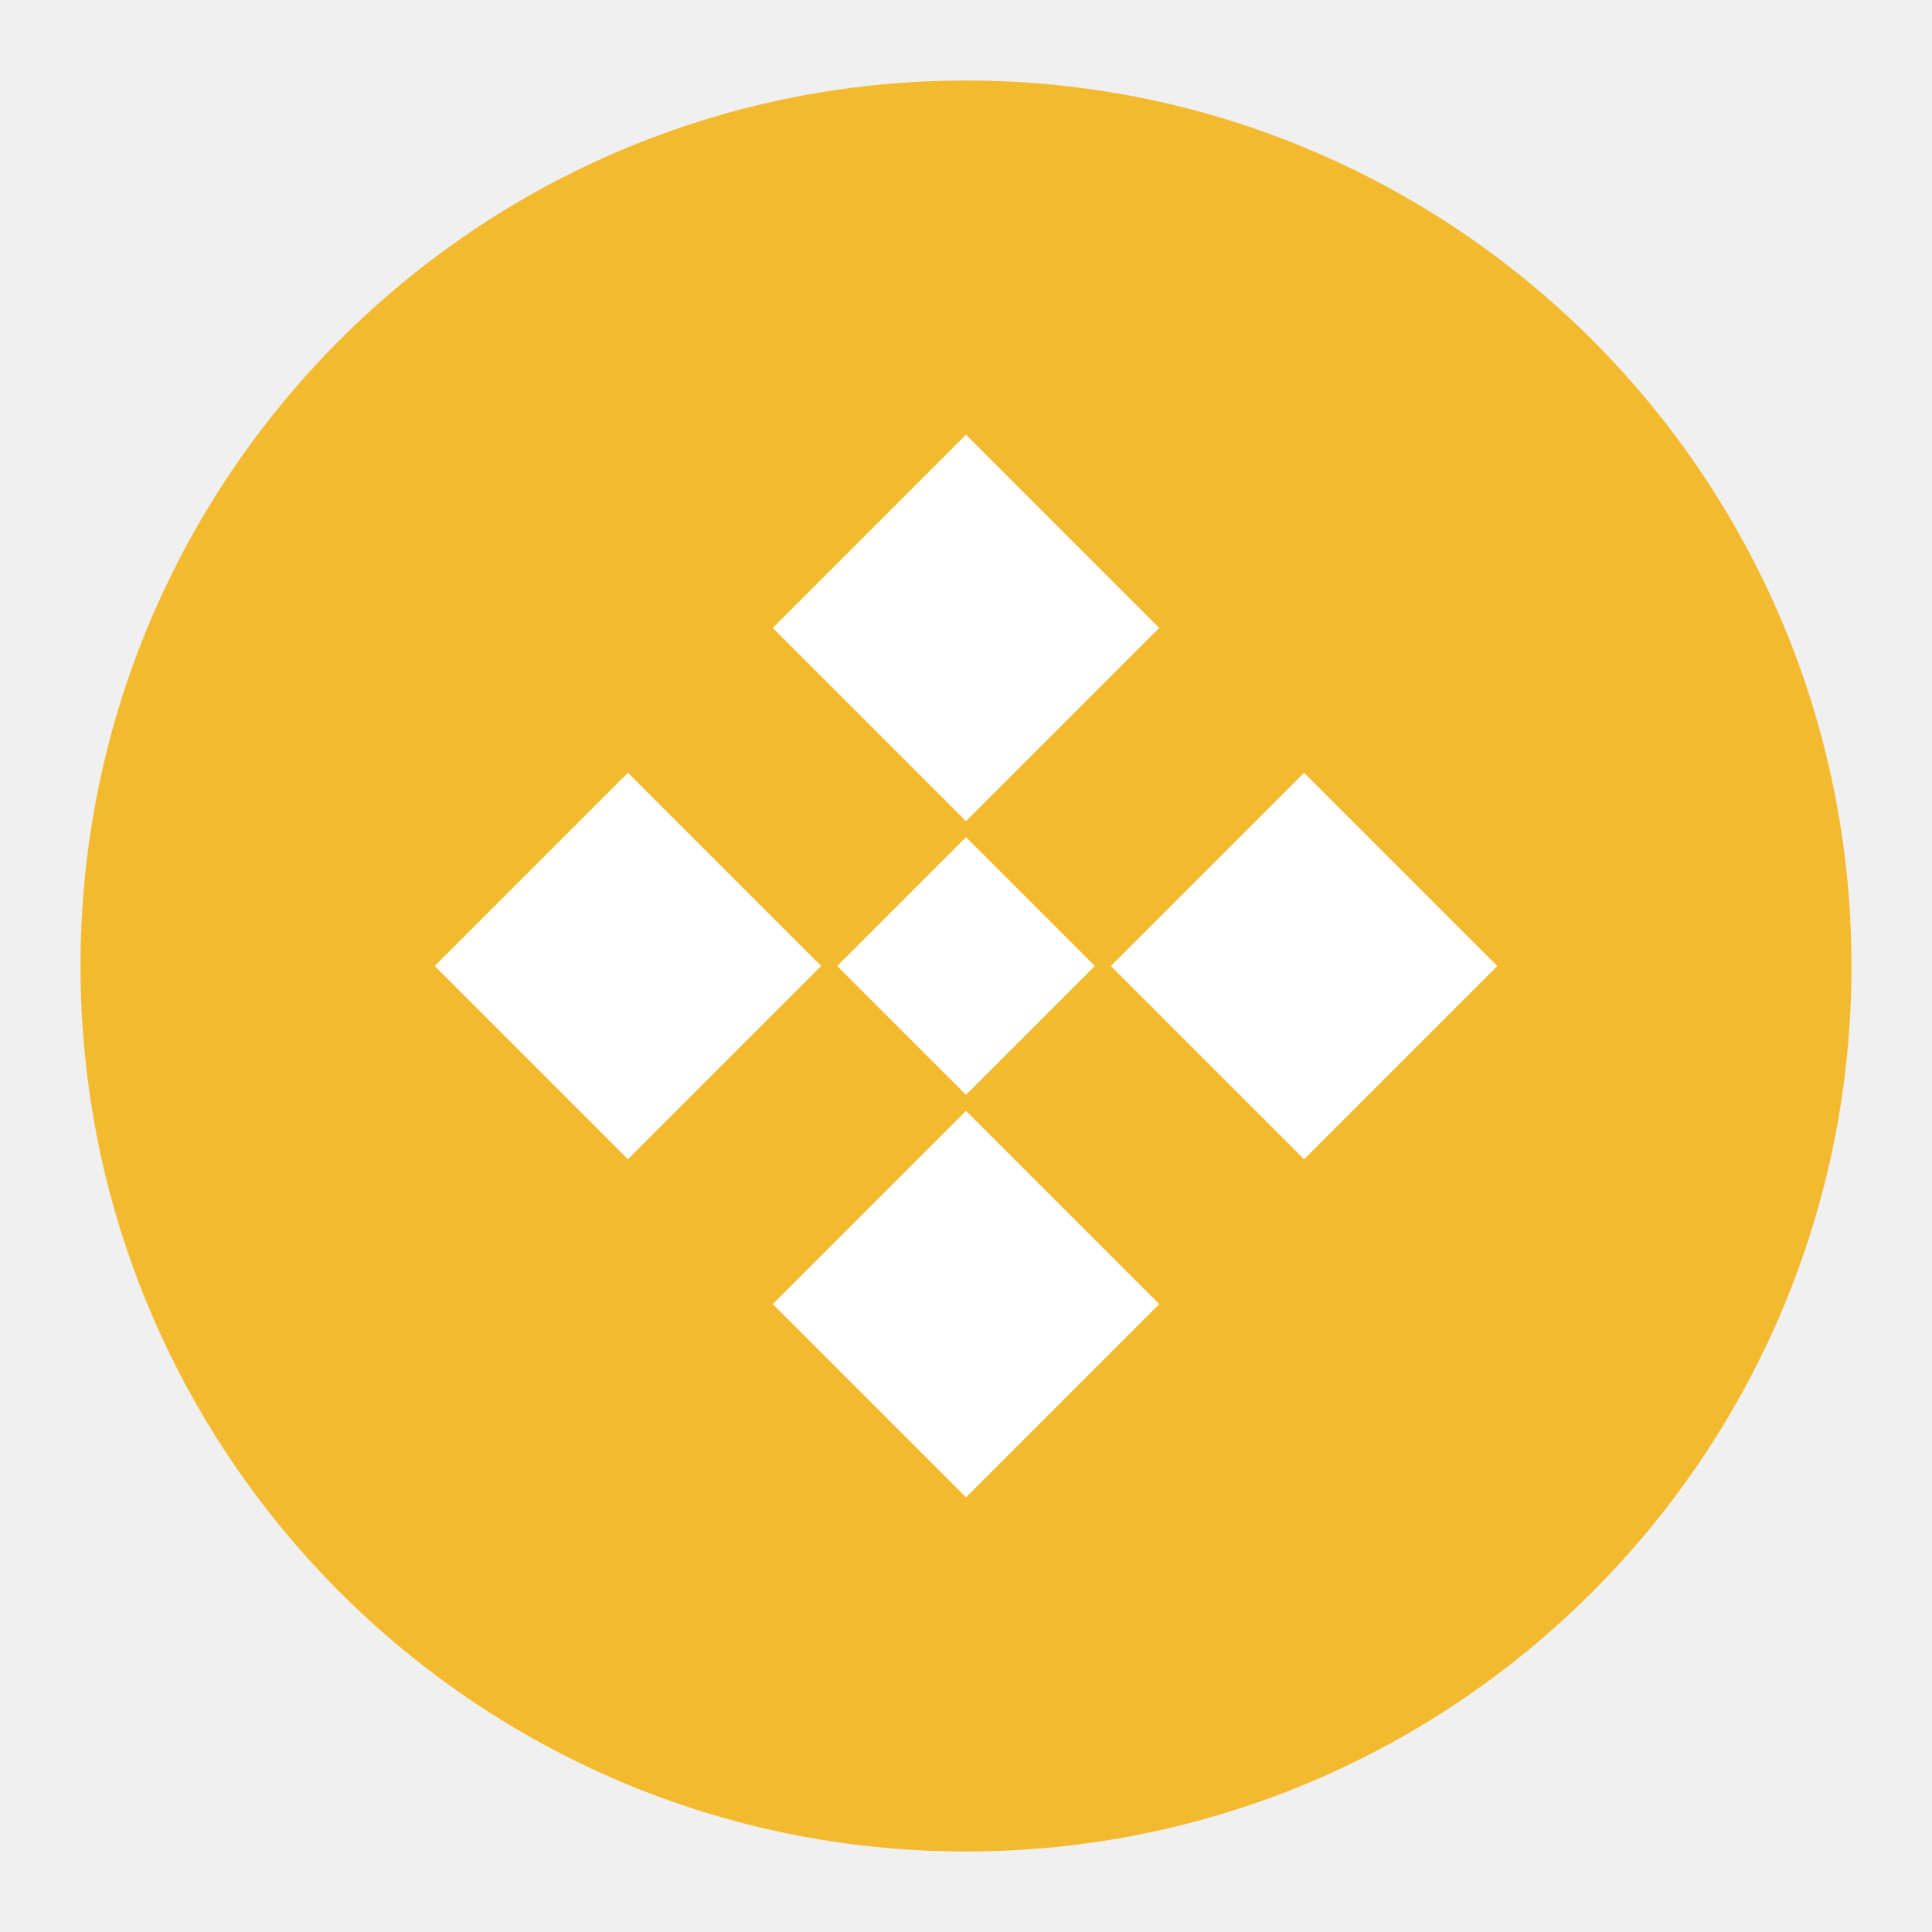
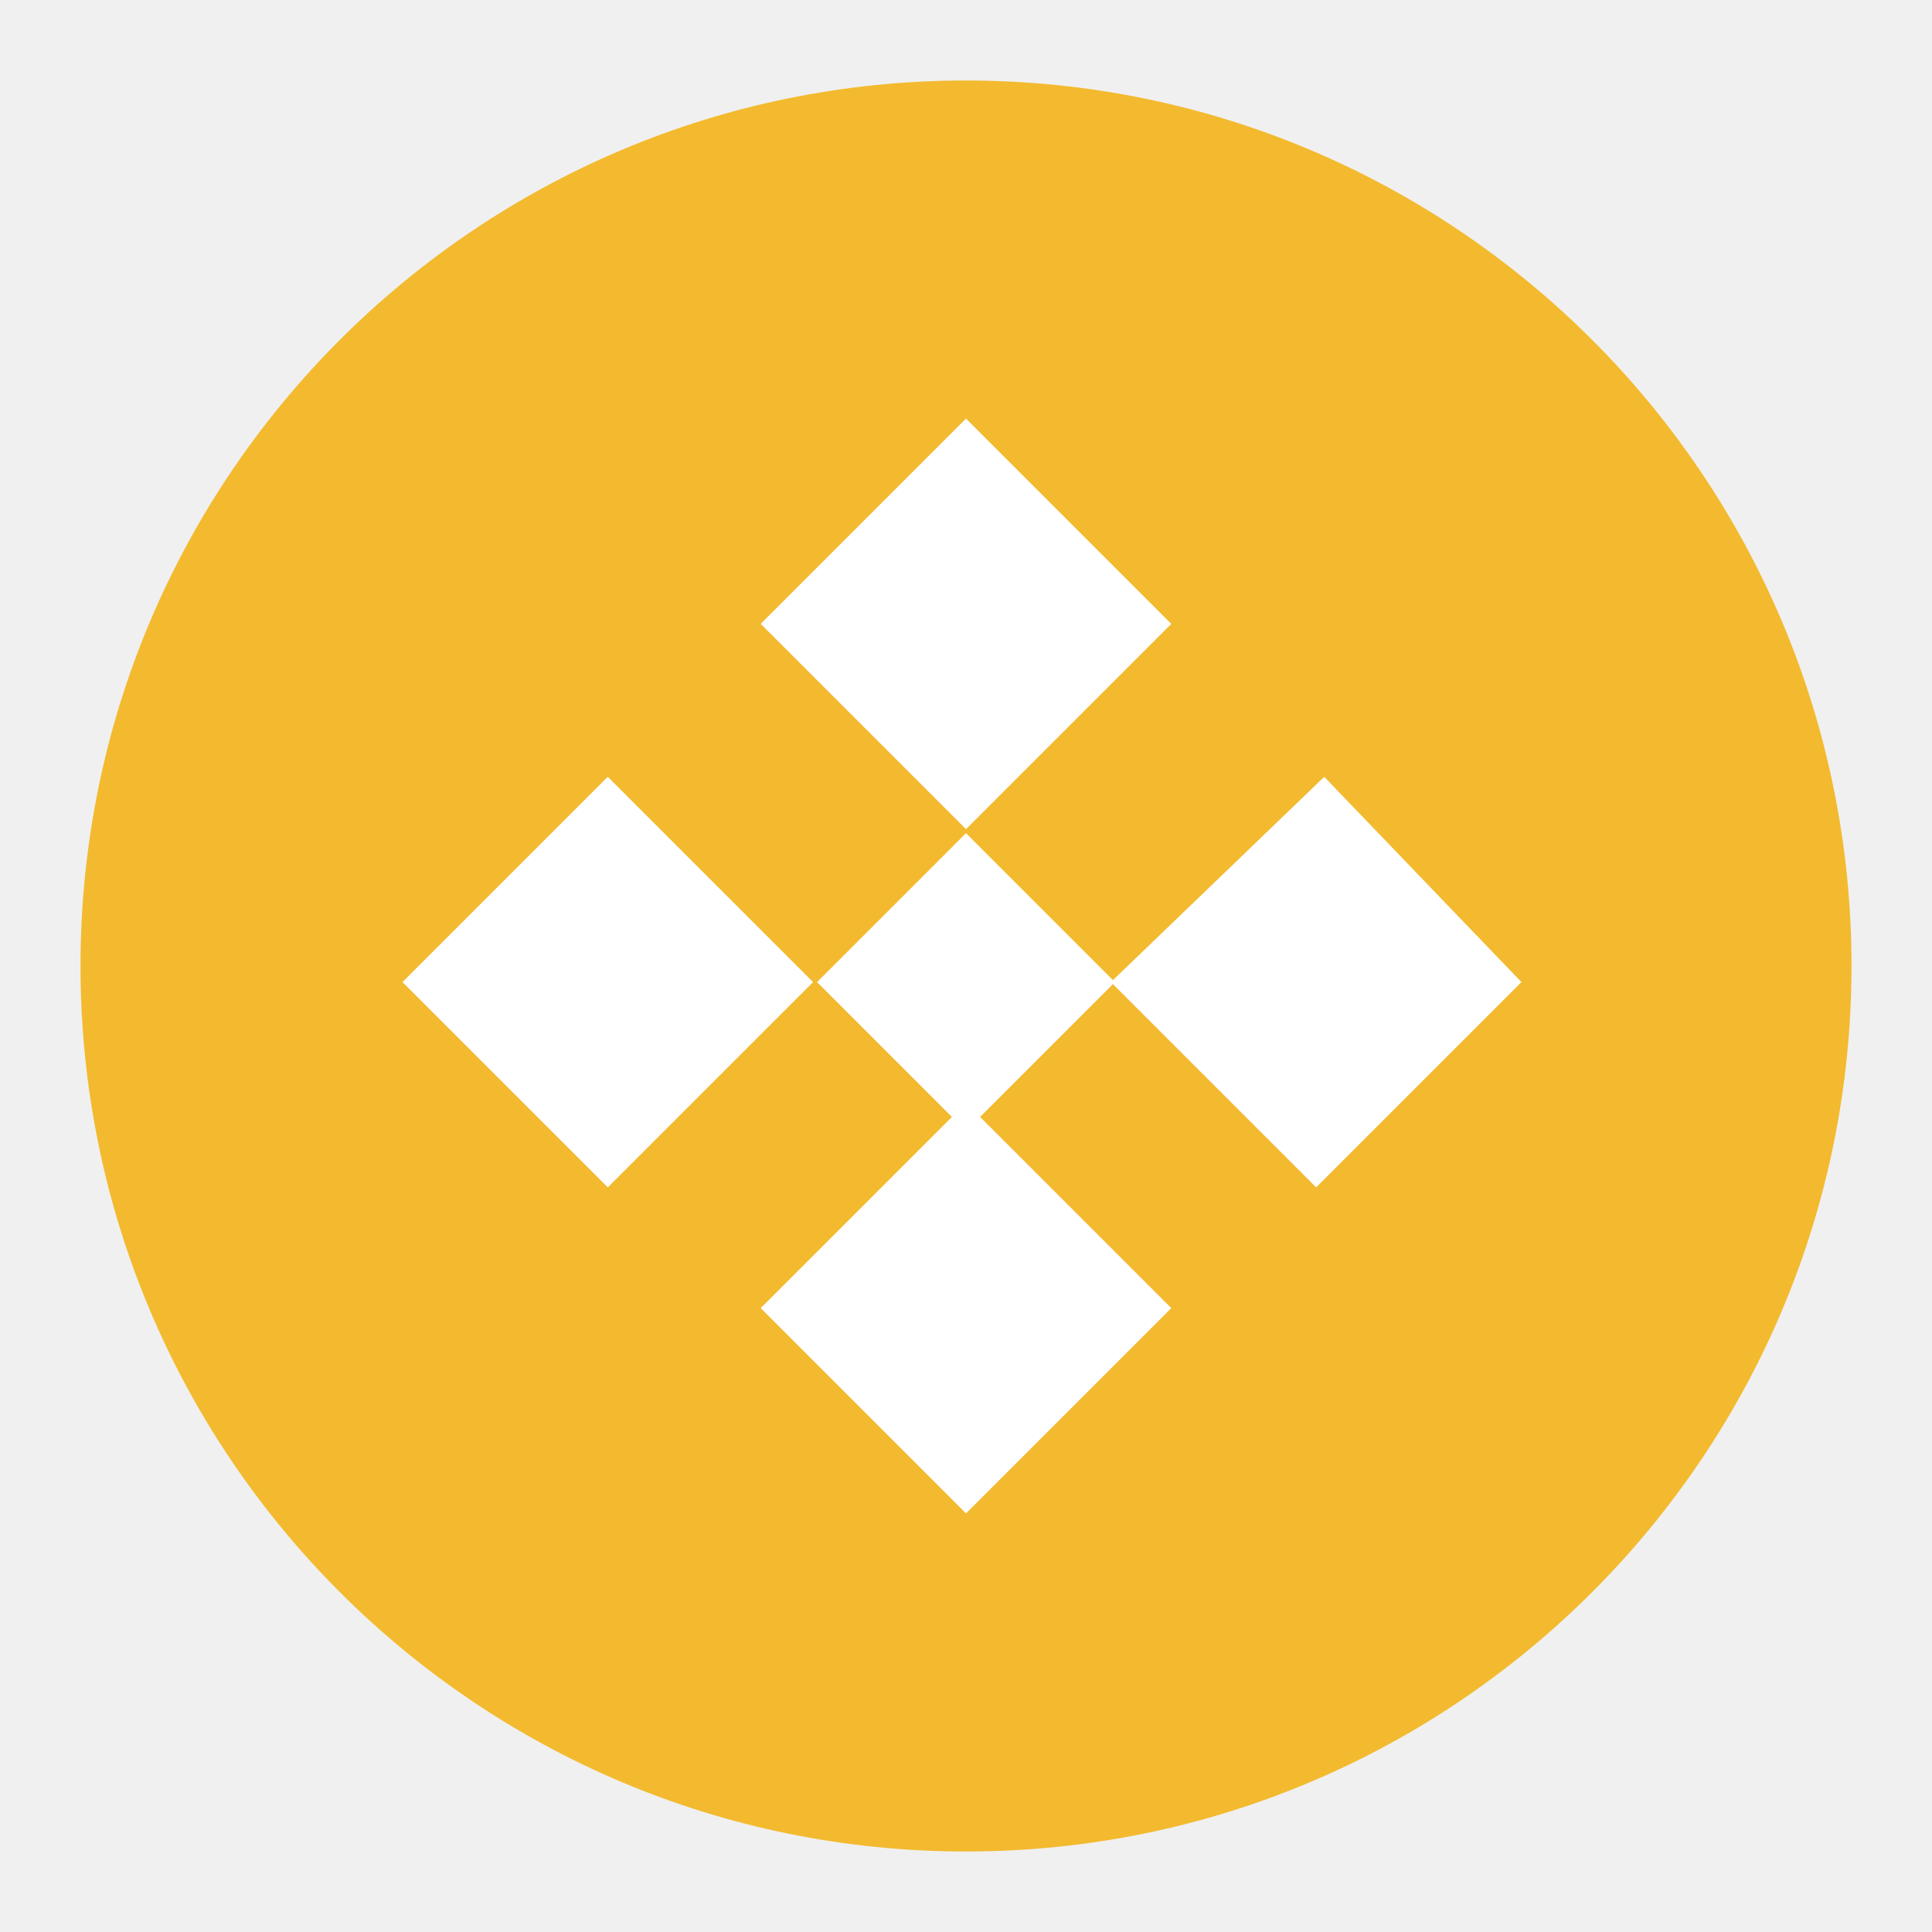
- <svg xmlns="http://www.w3.org/2000/svg" viewBox="0 0 24 24" role="img" aria-label="BNB Chain">
+ <svg xmlns="http://www.w3.org/2000/svg" viewBox="0 0 24 24" role="img" aria-label="BNB">
  <circle cx="12" cy="12" r="11" fill="#F3BA2F" />
-   <path fill="#FFFFFF" d="M12 5.4 14.4 7.8 12 10.2 9.6 7.8 12 5.4zm-4.2 4.2L10.2 12 7.8 14.4 5.4 12l2.4-2.4zm8.4 0L18.6 12l-2.4 2.4L13.8 12l2.4-2.4zM12 13.8 14.4 16.2 12 18.6 9.6 16.2 12 13.8zm-1.6-1.8L12 10.4l1.6 1.6L12 13.6 10.4 12z" />
+   <path fill="#FFFFFF" d="M12 5.2 14.55 7.75 12 10.3 9.45 7.75 12 5.2zm-4.45 4.45L10.1 12.2 7.55 14.75 5 12.2l2.55-2.55zm8.9 0L18.9 12.2l-2.55 2.55L13.8 12.2l2.65-2.55zM12 13.7l2.55 2.55L12 18.8l-2.55-2.55L12 13.7zM10.15 12.2 12 10.35l1.85 1.85L12 14.05l-1.85-1.85z" />
</svg>
